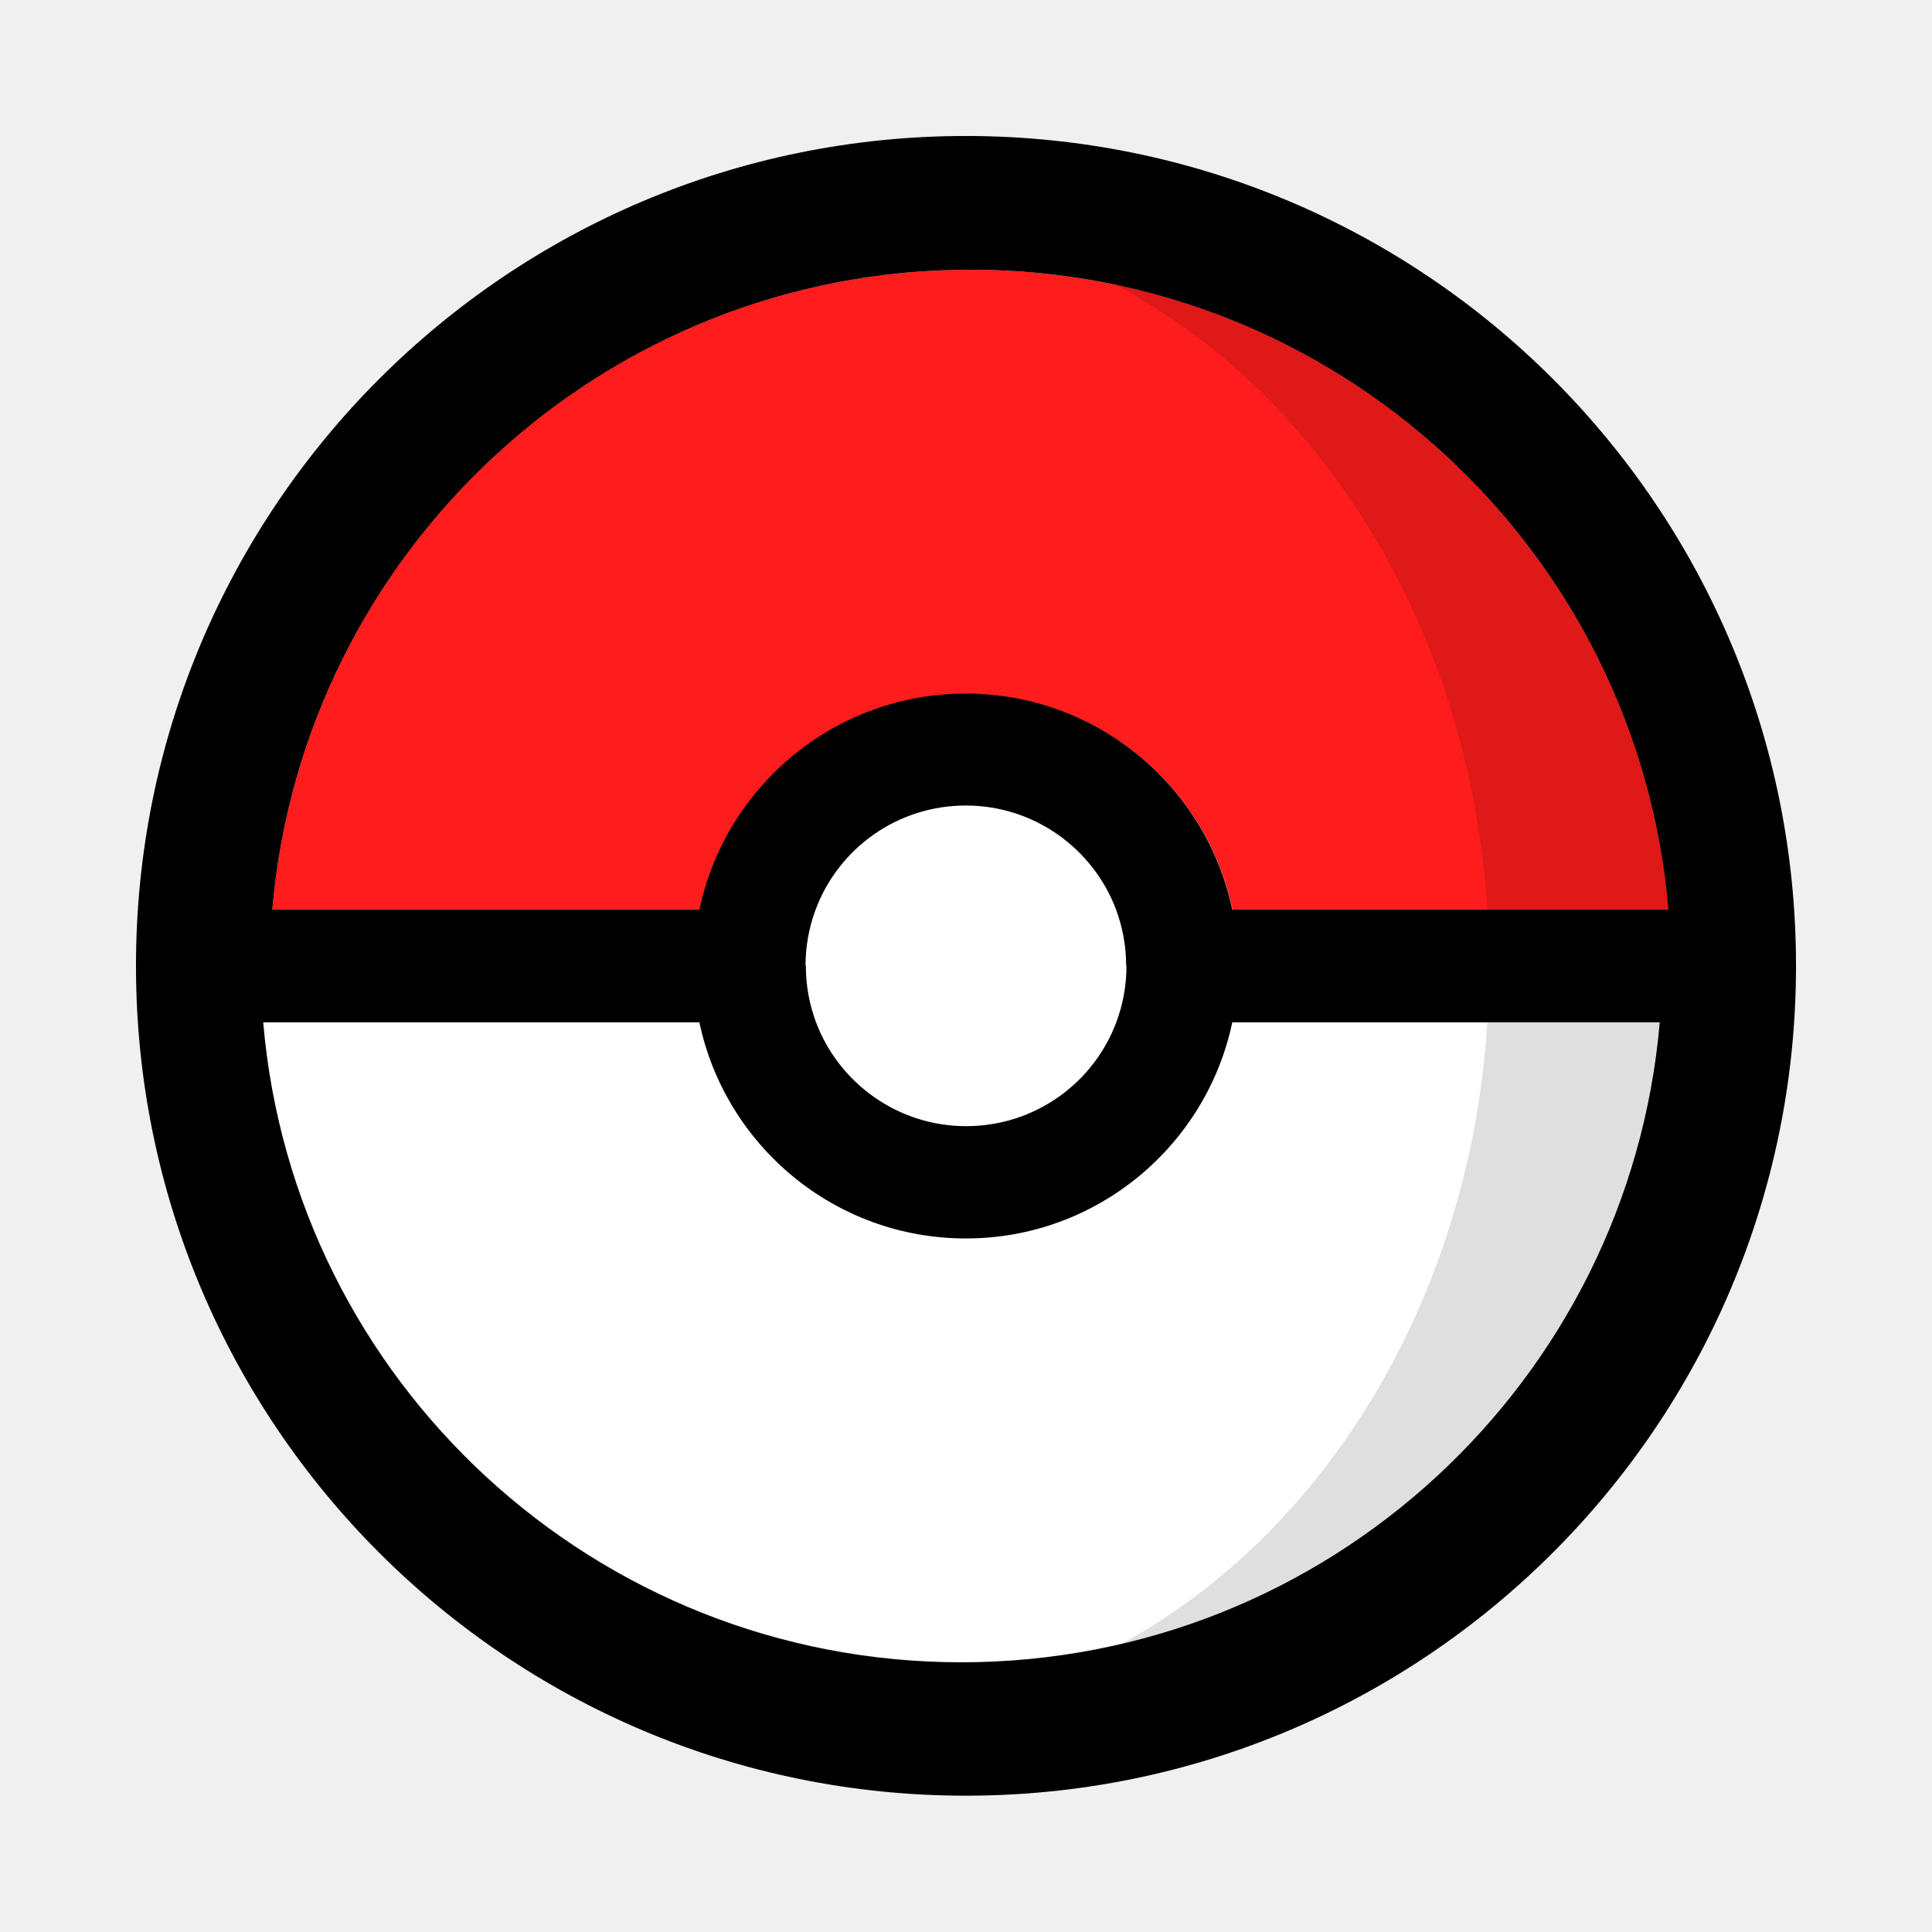
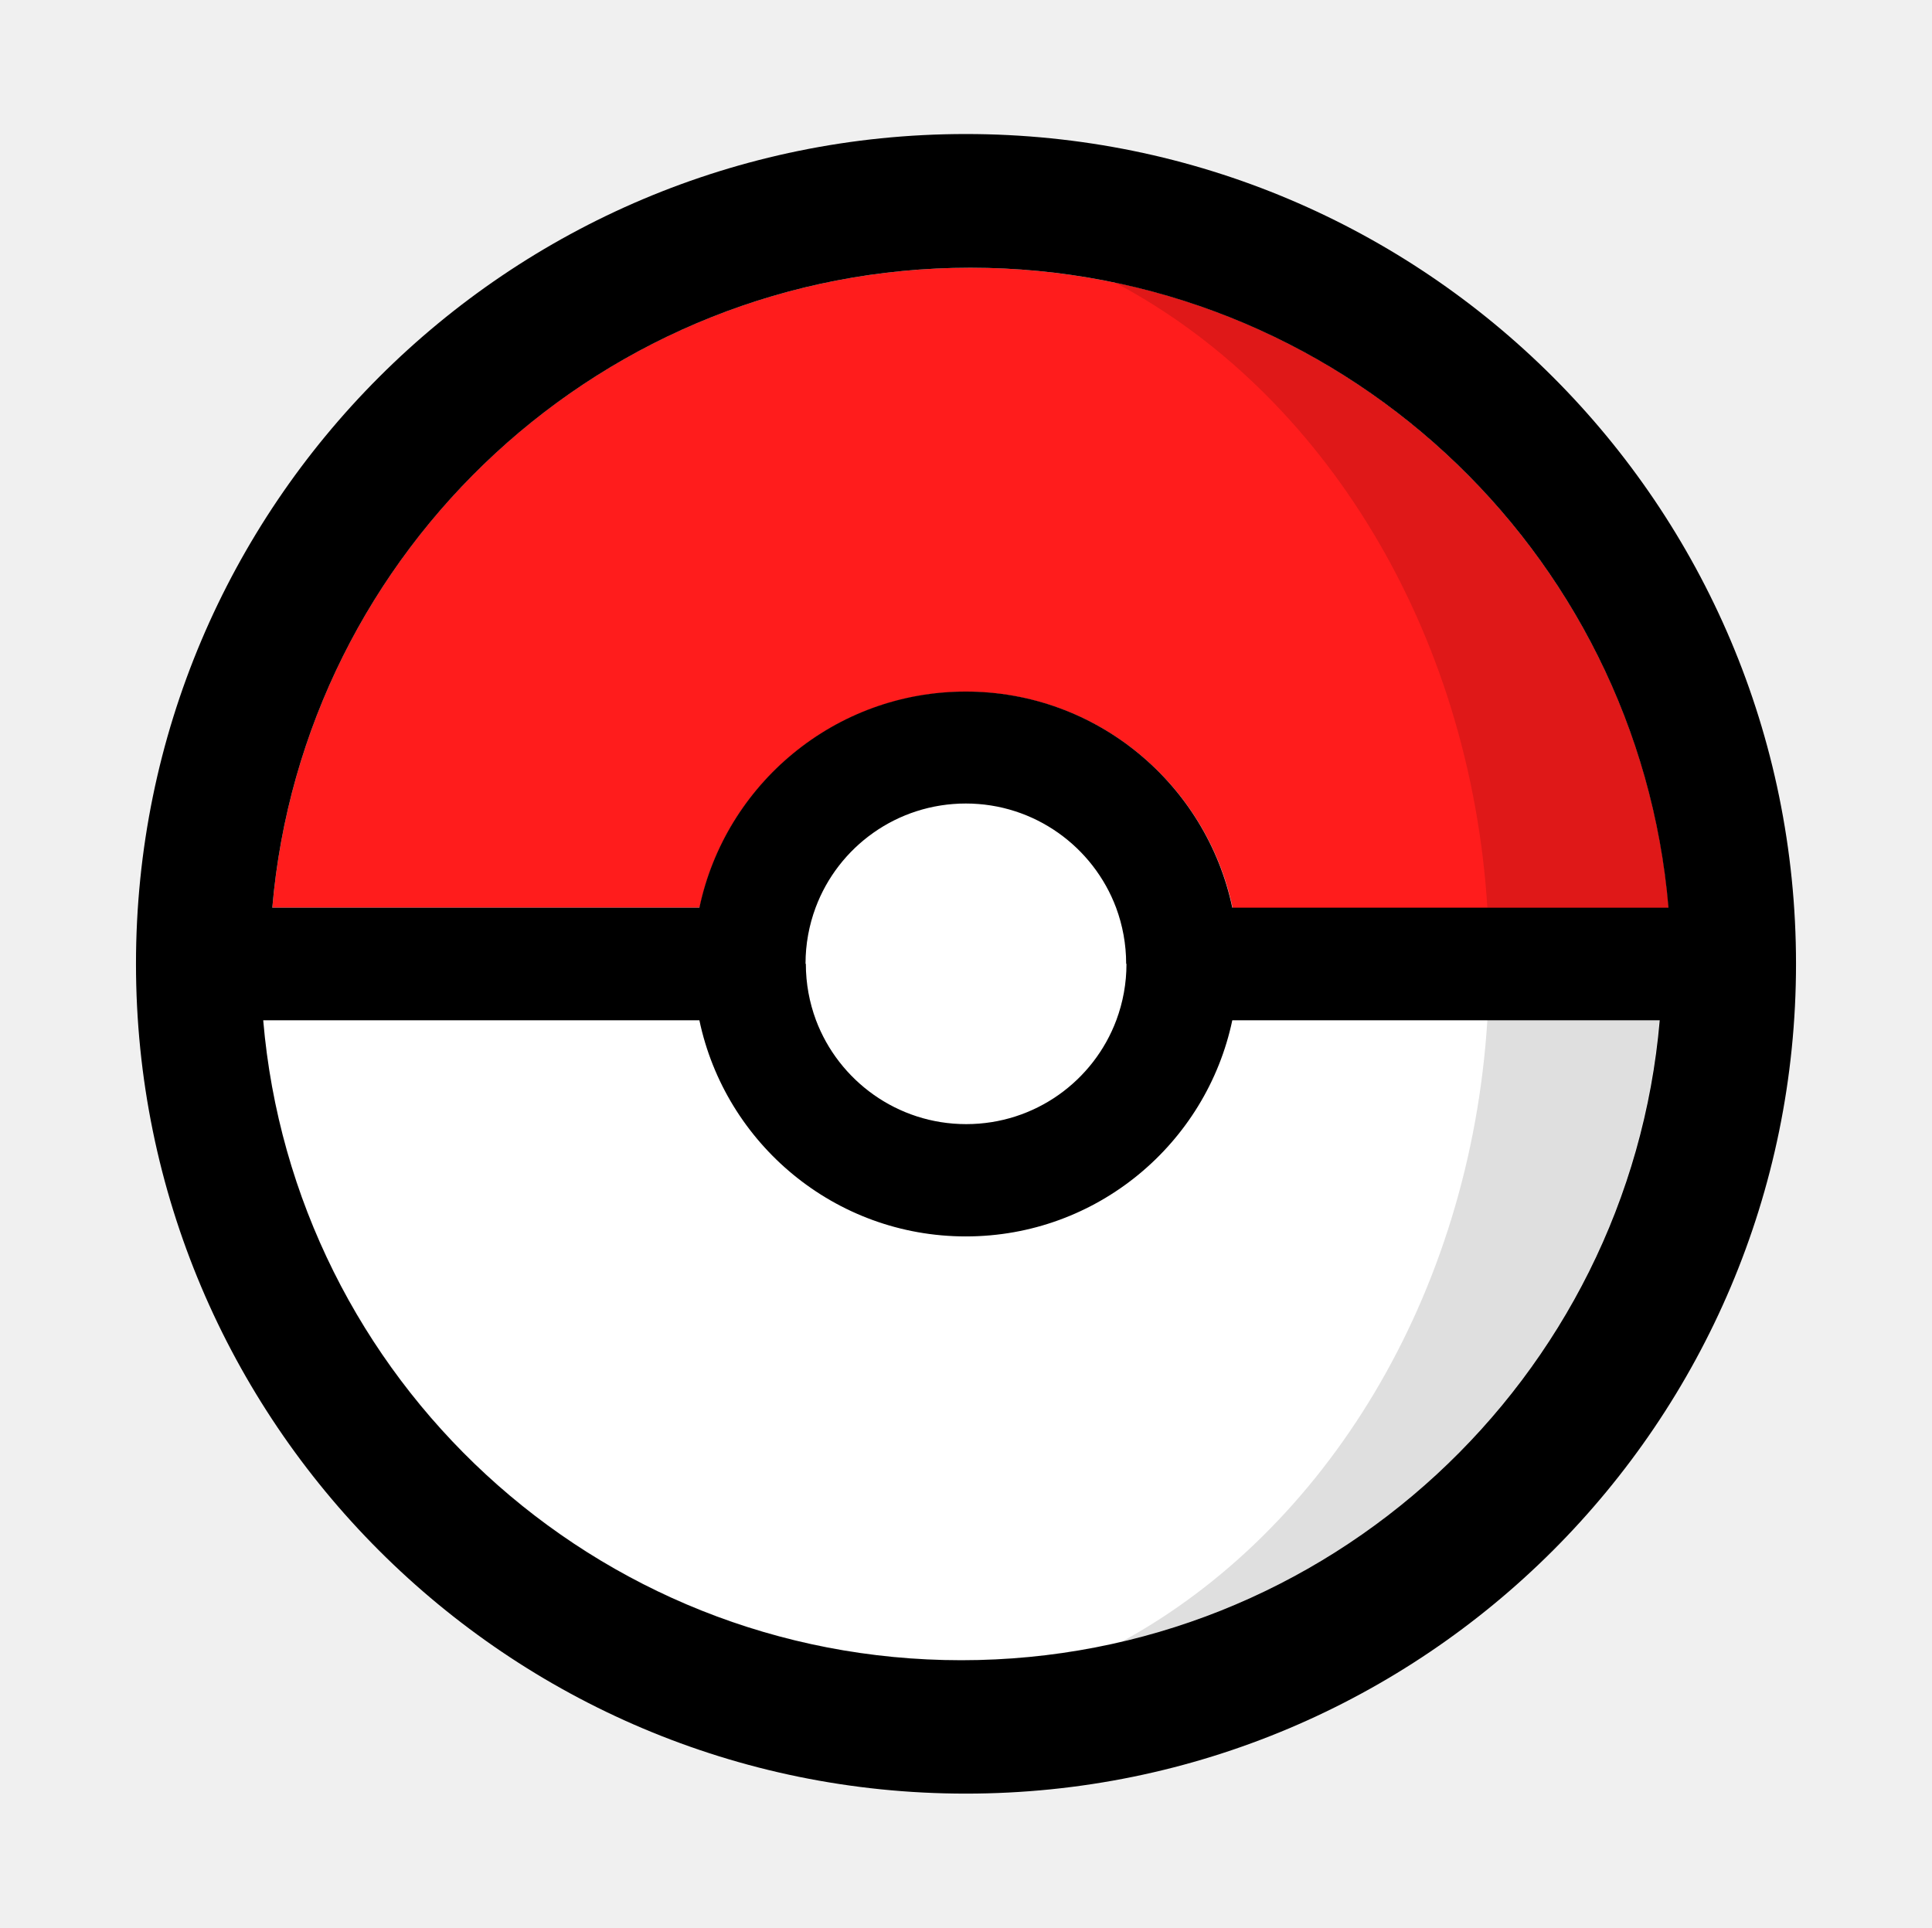
- <svg xmlns="http://www.w3.org/2000/svg" width="64" height="64" version="1.1" id="Pokéball" x="0px" y="0px" viewBox="0 0 595.3 594.1" style="enable-background:new 0 0 595.3 594.1;" xml:space="preserve">
+ <svg xmlns="http://www.w3.org/2000/svg" version="1.1" id="Pokéball" x="0px" y="0px" viewBox="0 0 595.3 594.1" style="enable-background:new 0 0 595.3 594.1;" xml:space="preserve">
  <style type="text/css">
	.st0{fill:#FFFFFF;}
	.st1{fill:#DFDFDF;}
	.st2{fill:#FF1C1C;}
	.st3{fill:#DF1818;}
</style>
  <g id="Pokéball_1_">
    <g id="Colours">
      <path id="Down" class="st0" d="M297.6,380.9c-40.4,0-74.1-28.6-82.1-66.6H81.1c9.5,110.5,102.2,197.2,215.1,197.2    s205.7-86.7,215.1-197.2H379.7C371.7,352.4,338,380.9,297.6,380.9z" />
      <path id="Shadow_Down" class="st1" d="M345.6,505.9c89.6-21,157.7-97.7,165.7-191.6h-53C453,399.5,408.3,471.7,345.6,505.9z" />
      <path id="Center" class="st0" d="M347.1,297L347.1,297C347,297,347,297,347.1,297c-0.1-6.1-1.2-11.9-3.2-17.3    c-7-18.8-25.1-32.1-46.3-32.1s-39.3,13.4-46.3,32.1c-2,5.4-3.1,11.2-3.1,17.3c0,0,0,0,0,0h0.1c0,0,0,0,0,0    c0,6.1,1.1,11.9,3.1,17.3c7,18.8,25.1,32.1,46.3,32.1c21.2,0,39.3-13.4,46.3-32.1C346,309,347.1,303.1,347.1,297    C347.1,297,347.1,297,347.1,297z" />
      <path id="Up" class="st2" d="M297.7,213.2c40.4,0,74.1,28.6,82.1,66.6h134.4C504.7,169.2,412,82.5,299,82.5S93.4,169.2,83.9,279.7    h131.7C223.6,241.7,257.3,213.2,297.7,213.2z" />
      <path id="Shadow_Up" class="st3" d="M458.3,279.7h55.8c-8.2-95.5-78.6-173.3-170.5-192.6C407.4,120.8,452.9,193.7,458.3,279.7z" />
    </g>
    <path id="Line" d="M299,82.5c113,0,205.7,86.7,215.1,197.2H379.7c-8-38-41.7-66.6-82.1-66.6c-40.4,0-74.1,28.6-82.1,66.6H83.9   C93.4,169.2,186.1,82.5,299,82.5z M343.9,279.7c2,5.4,3.1,11.2,3.1,17.3c0,0,0,0,0,0h0.1c0,0,0,0,0,0c0,6.1-1.1,11.9-3.1,17.3   c-7,18.8-25.1,32.1-46.3,32.1c-21.2,0-39.3-13.4-46.3-32.1c-2-5.4-3.1-11.2-3.1-17.3c0,0,0,0,0,0h-0.1c0,0,0,0,0,0   c0-6.1,1.1-11.9,3.1-17.3c7-18.8,25.1-32.1,46.3-32.1S336.9,261,343.9,279.7z M296.2,511.6c-113,0-205.7-86.7-215.1-197.2h134.4   c8,38,41.7,66.6,82.1,66.6s74.1-28.6,82.1-66.6h131.7C501.9,424.8,409.2,511.6,296.2,511.6z M297.6,41.3   C156.4,41.3,41.9,155.8,41.9,297s114.5,255.7,255.7,255.7S553.4,438.3,553.4,297S438.9,41.3,297.6,41.3z" />
  </g>
</svg>
